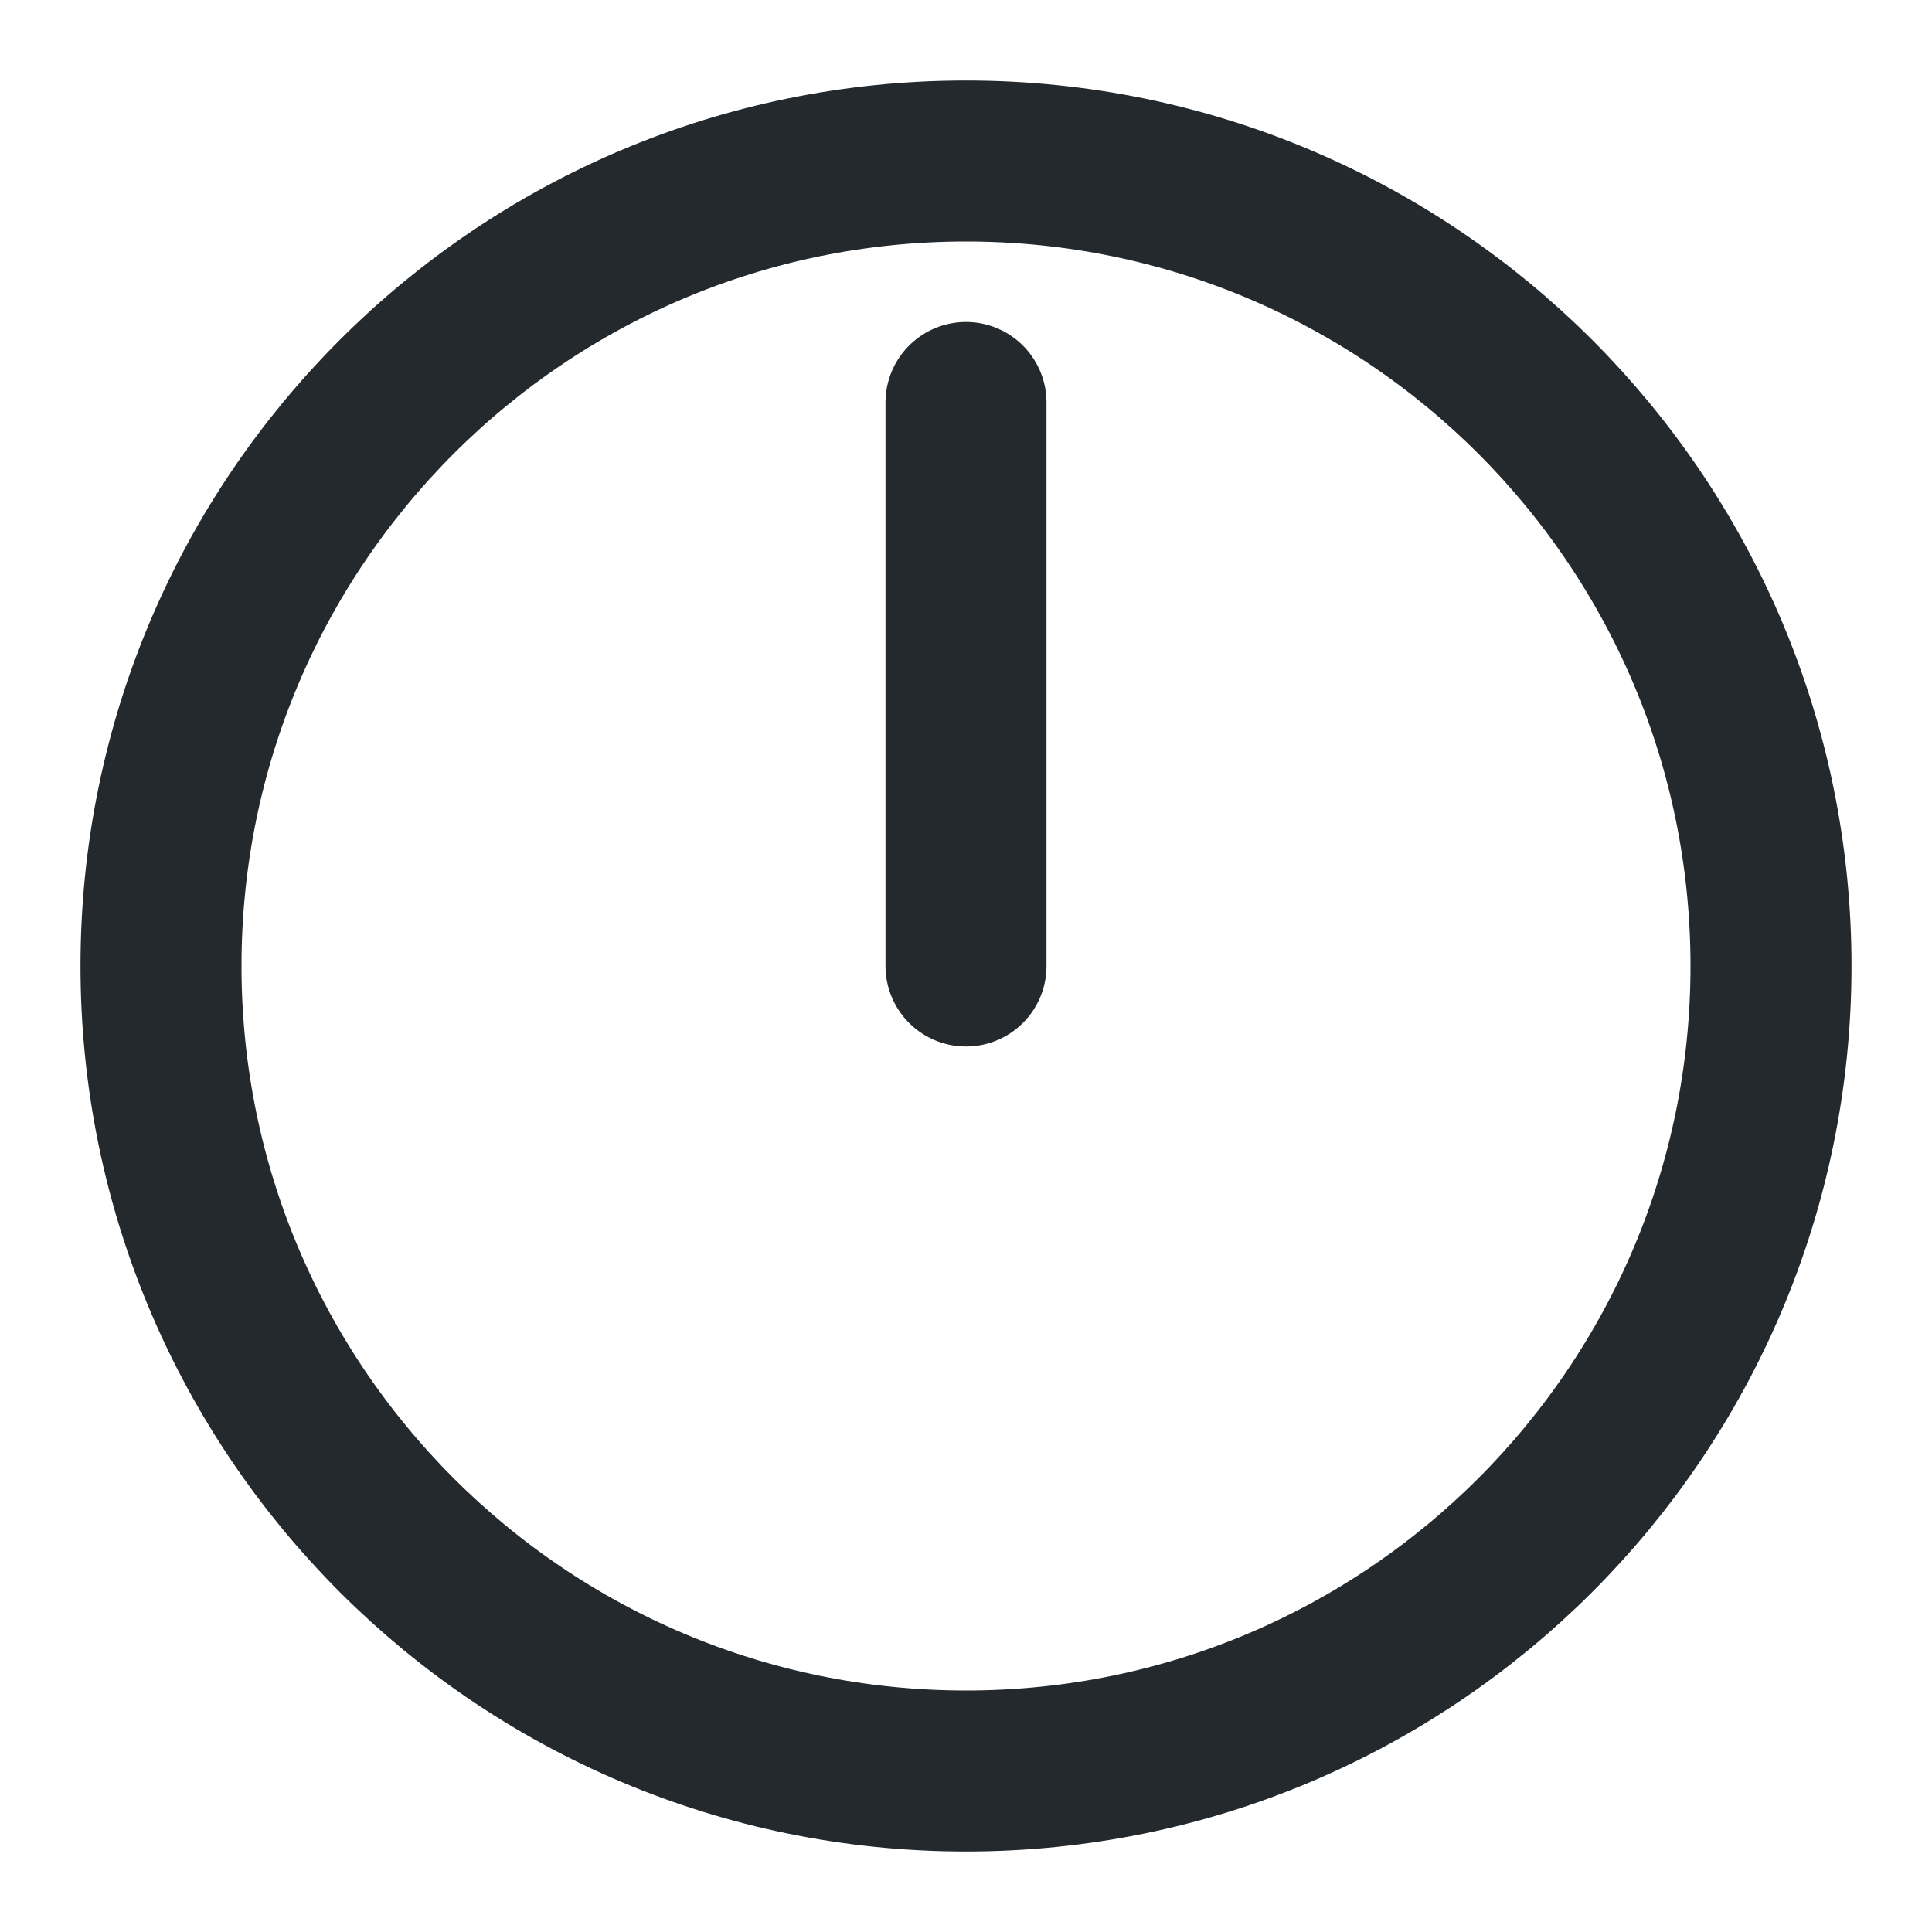
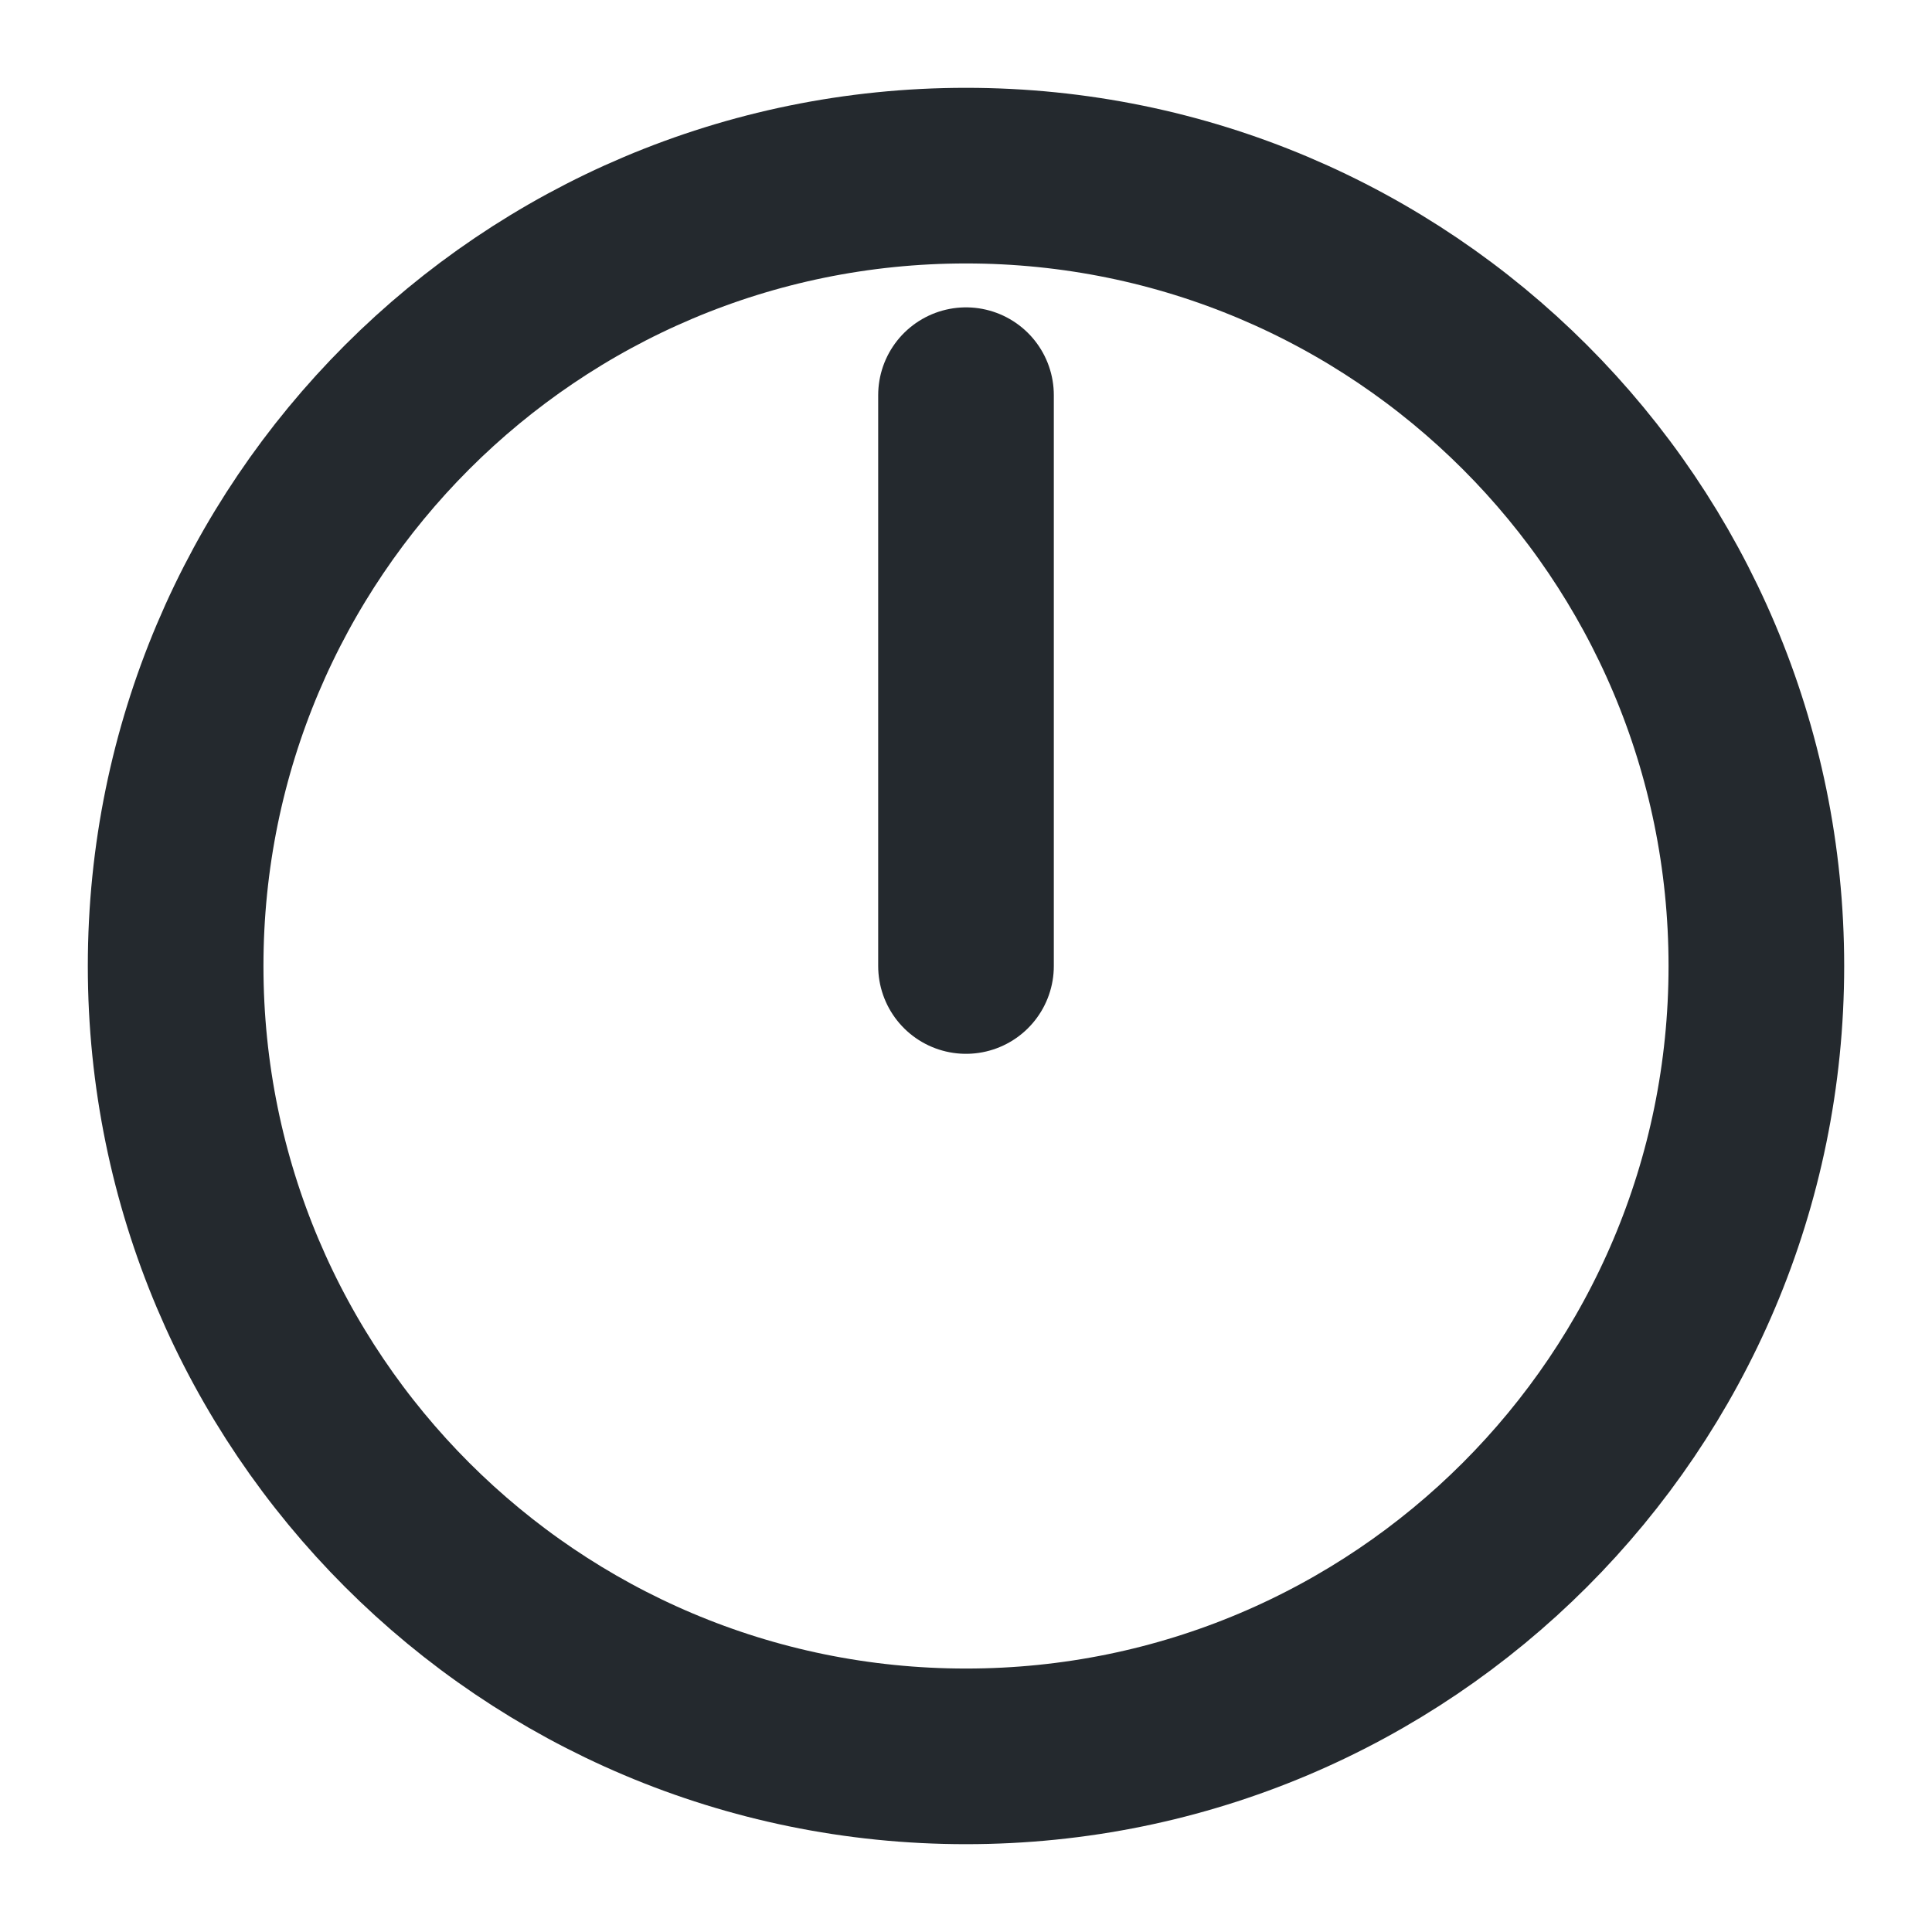
- <svg xmlns="http://www.w3.org/2000/svg" width="24" height="24" viewBox="0 0 24 24" stroke-width="2" stroke="#24292e" fill="none" stroke-linecap="round" stroke-linejoin="round">
-   <circle cx="12" cy="12" r="10" />
-   <line x1="12" y1="12" x2="12" y2="5" />
+ <svg xmlns="http://www.w3.org/2000/svg" width="22" height="22" viewBox="0 0 22 22" stroke-width="2" stroke="#24292e" fill="none" stroke-linecap="round" stroke-linejoin="round">
+   <circle cx="11" cy="11" r="9" />
+   <line x1="11" y1="11" x2="11" y2="4.5" />
</svg>
